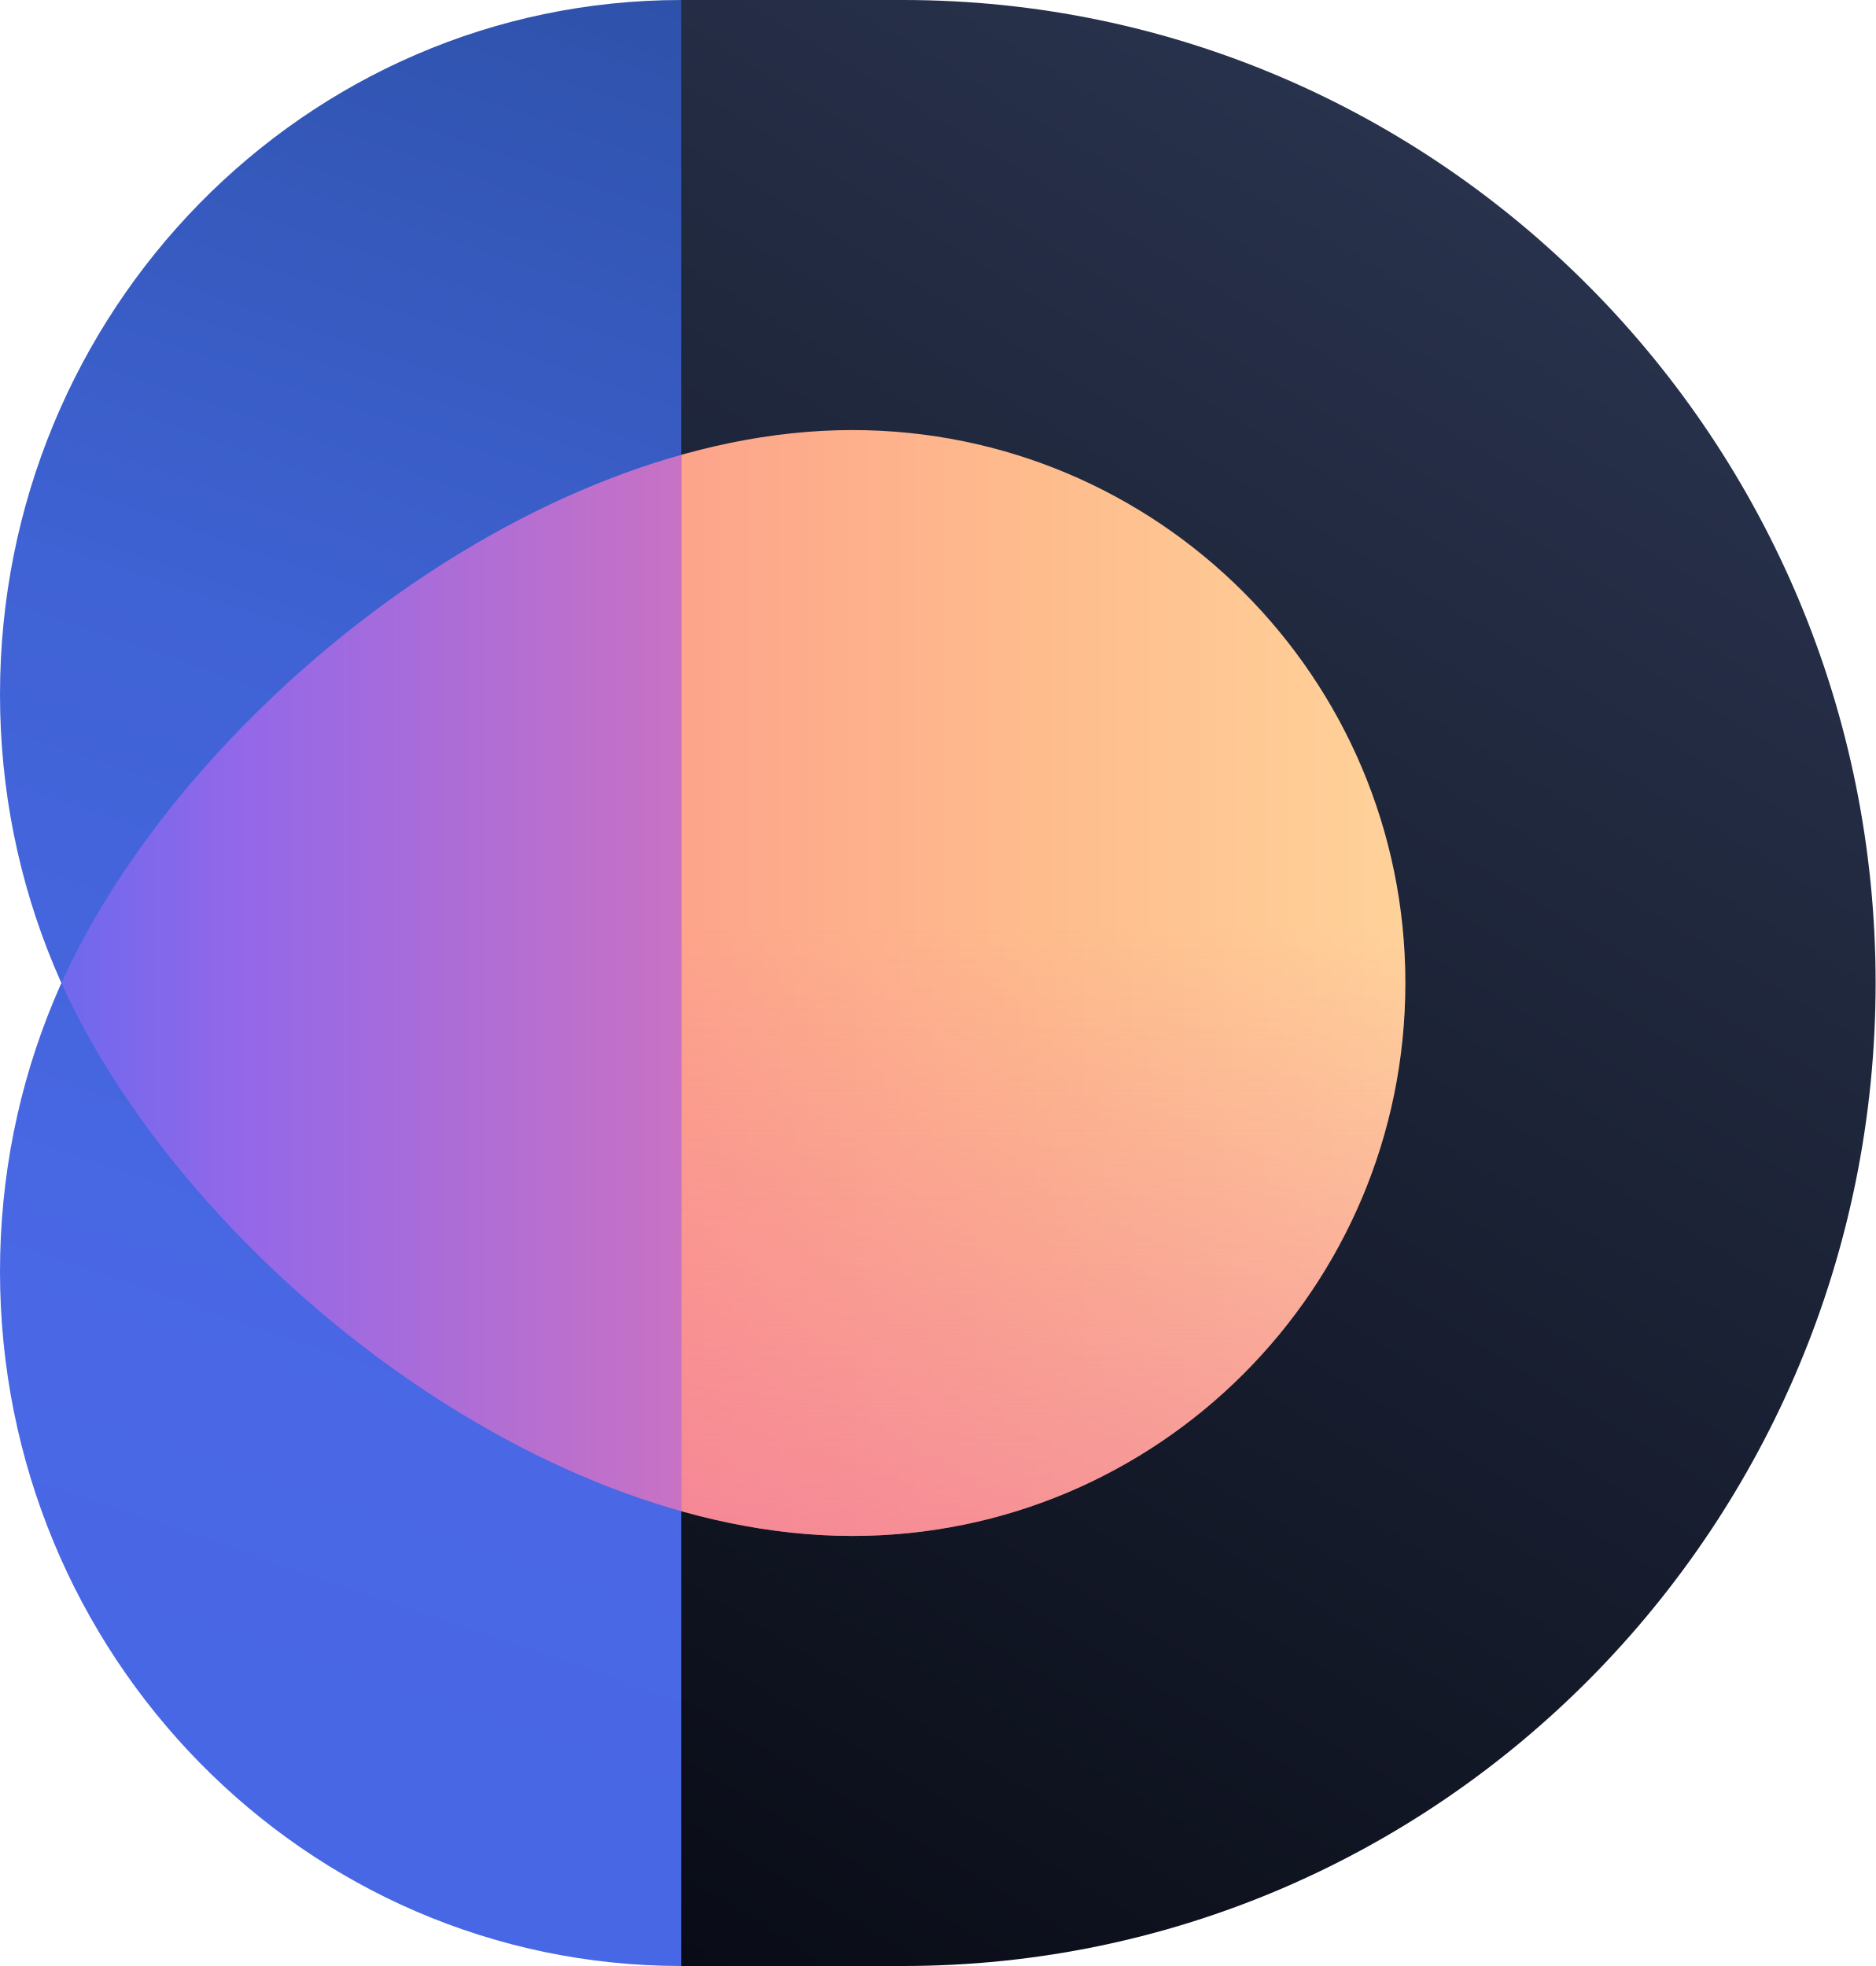
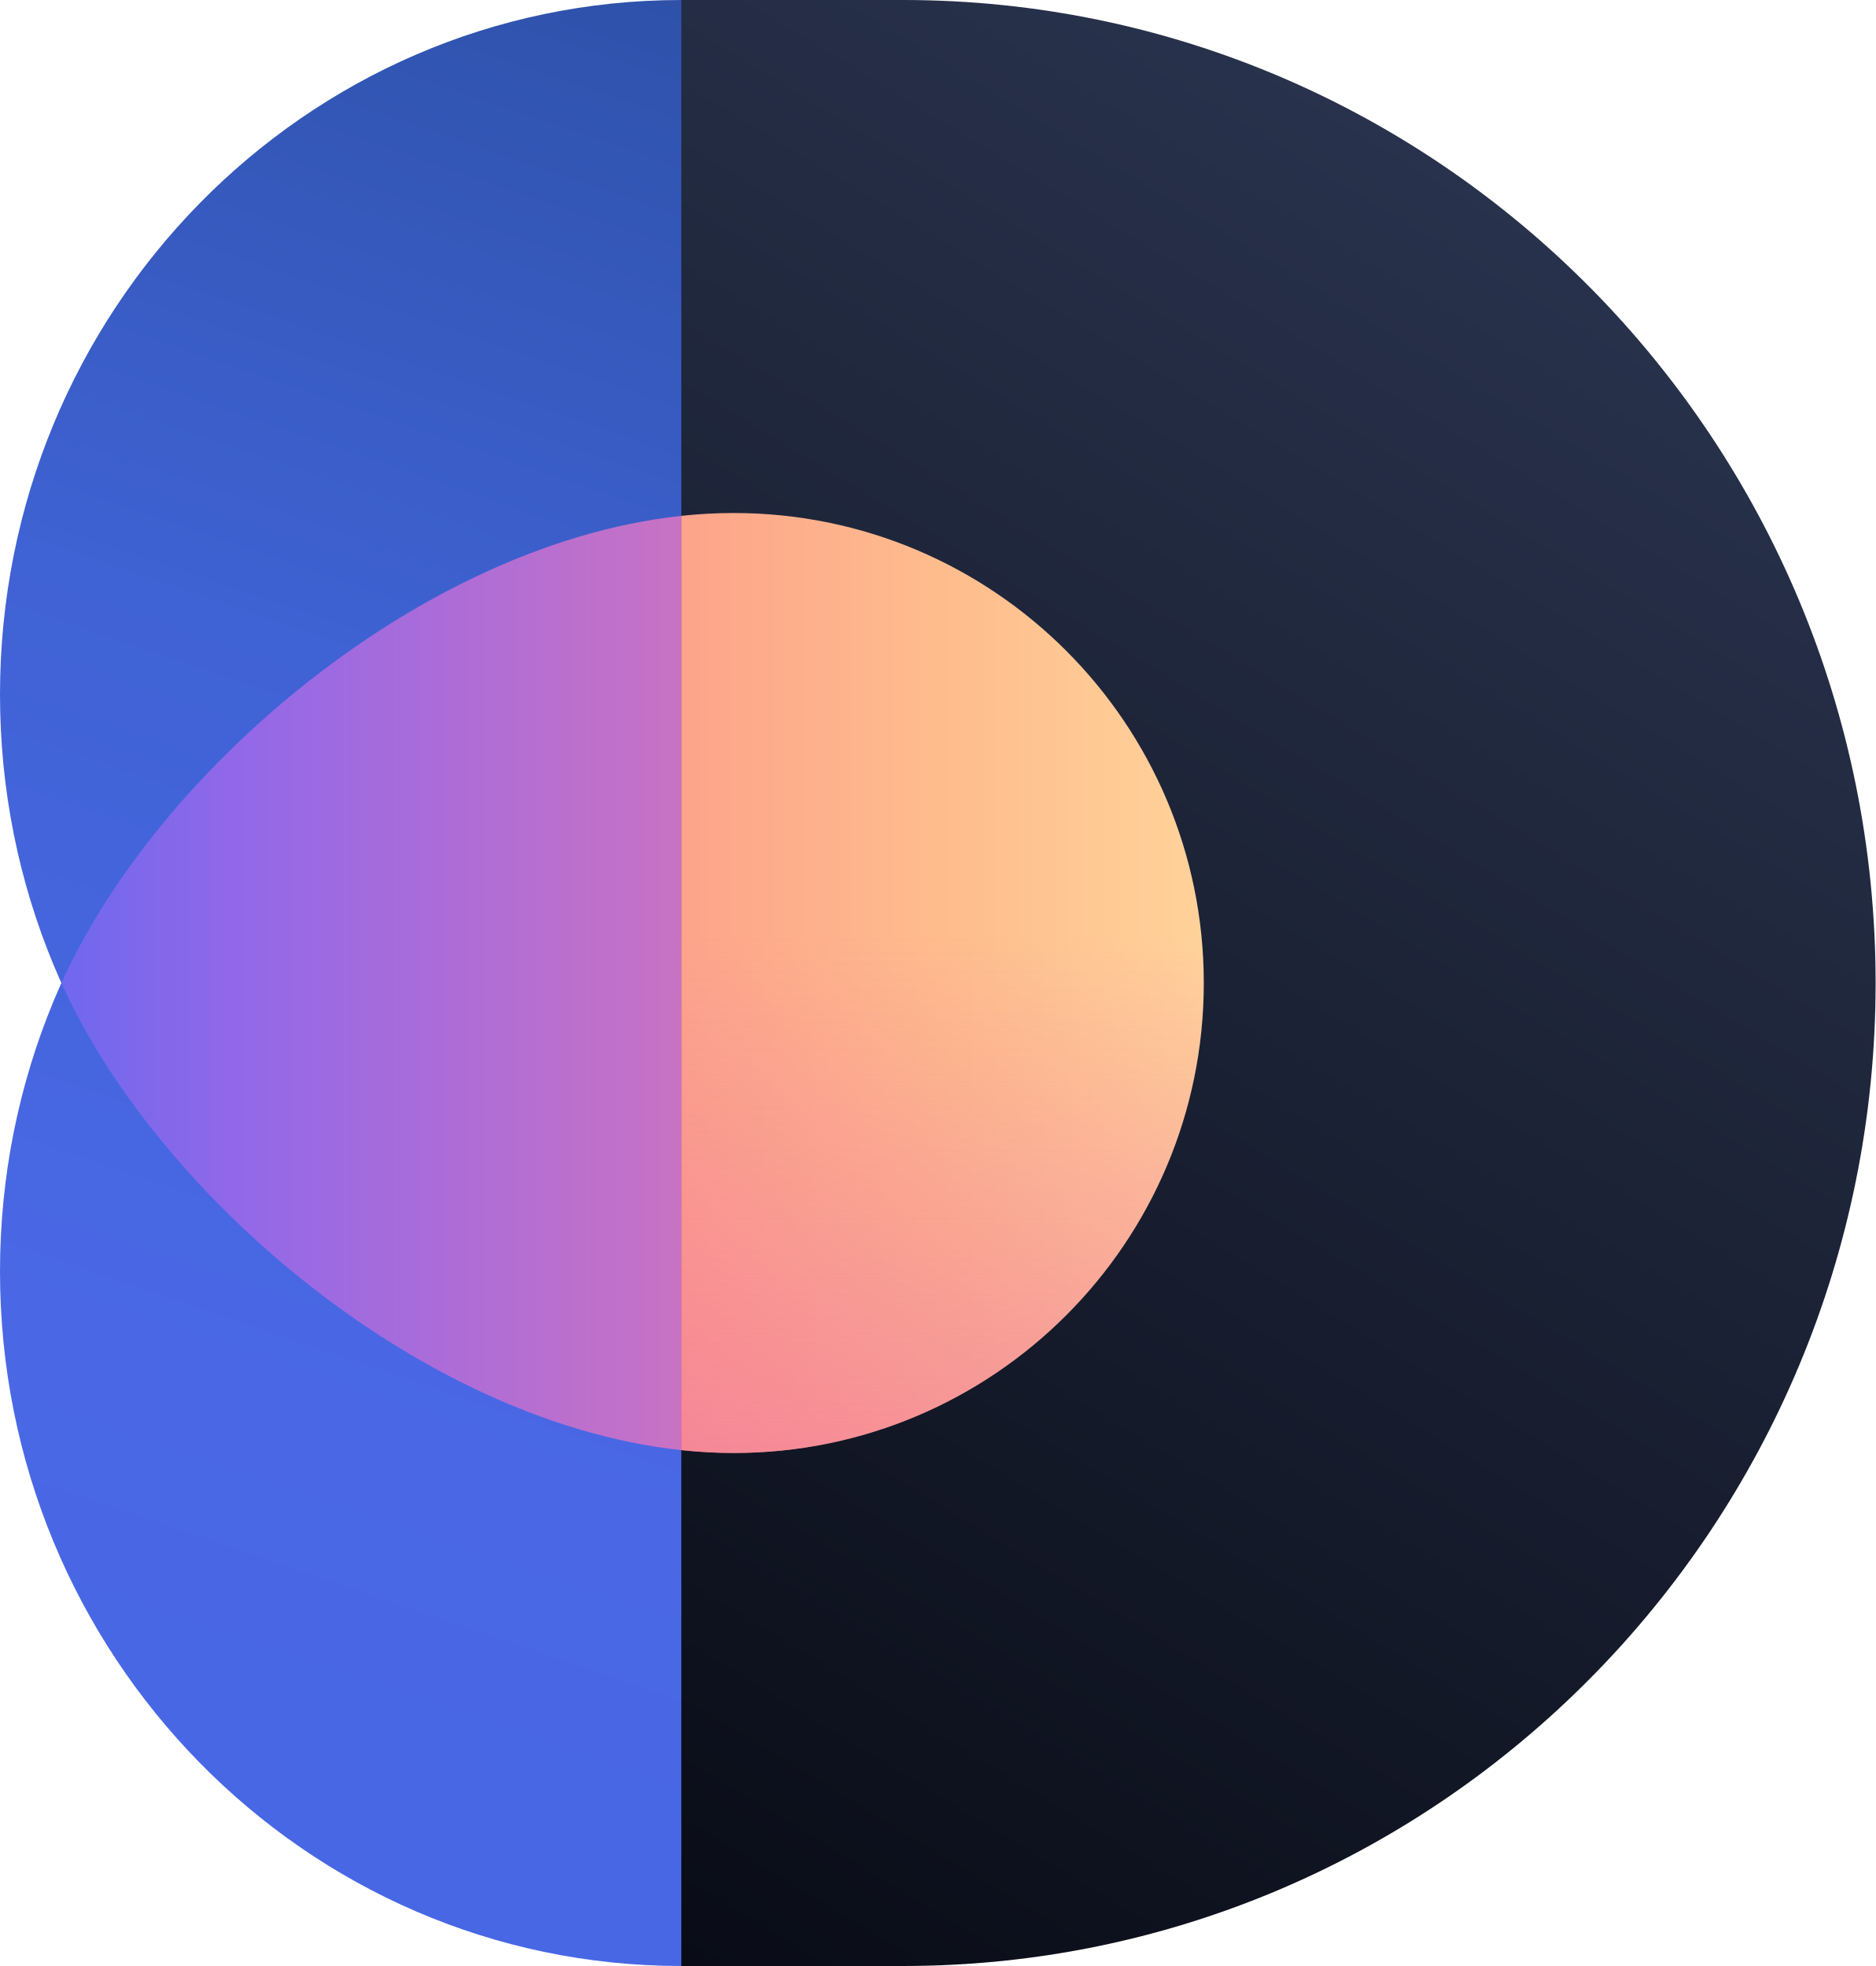
<svg xmlns="http://www.w3.org/2000/svg" width="702" height="736" viewBox="182 144 702 736">
  <defs>
    <linearGradient id="lobes" x1="437" y1="144" x2="186" y2="880" gradientUnits="userSpaceOnUse">
      <stop offset="0" stop-color="#2E52AA" />
      <stop offset="0.35" stop-color="#3F62D4" />
      <stop offset="0.7" stop-color="#4A68E6" />
      <stop offset="1" stop-color="#4666E4" />
    </linearGradient>
    <linearGradient id="orbLeft" x1="205" y1="0" x2="437" y2="0" gradientUnits="userSpaceOnUse">
      <stop offset="0" stop-color="#6F68EE" />
      <stop offset="0.3" stop-color="#9468E8" />
      <stop offset="1" stop-color="#C872C4" />
    </linearGradient>
-     <linearGradient id="orbRight" x1="437" y1="0" x2="708" y2="0" gradientUnits="userSpaceOnUse">
+     <linearGradient id="orbRight" x1="437" y1="0" x2="632.55" y2="0" gradientUnits="userSpaceOnUse">
      <stop offset="0" stop-color="#FDA48B" />
      <stop offset="0.5" stop-color="#FEBC8C" />
      <stop offset="1" stop-color="#FFD29A" />
    </linearGradient>
-     <linearGradient id="orbBlush" x1="0" y1="305" x2="0" y2="719" gradientUnits="userSpaceOnUse">
+     <linearGradient id="orbBlush" x1="0" y1="336.05" x2="0" y2="687.95" gradientUnits="userSpaceOnUse">
      <stop offset="0.45" stop-color="#F06FA0" stop-opacity="0" />
      <stop offset="1" stop-color="#F06FA0" stop-opacity="0.55" />
    </linearGradient>
    <linearGradient id="ink" x1="884" y1="144" x2="437" y2="880" gradientUnits="userSpaceOnUse">
      <stop offset="0" stop-color="#2E3956" />
      <stop offset="1" stop-color="#090C16" />
    </linearGradient>
    <clipPath id="left">
      <rect width="437" height="1024" />
    </clipPath>
    <clipPath id="right">
      <rect x="437" width="587" height="1024" />
    </clipPath>
-     <path id="tear" d="M205 512C250 412 380 305 501 305A207 207 0 0 1 501 719C380 719 250 612 205 512Z" />
+     <path id="tear" d="M205 512C243.25 427 353.75 336.05 456.6 336.05A175.95 175.95 0 0 1 456.6 687.95C353.75 687.95 243.25 597 205 512Z" />
  </defs>
  <g fill="url(#lobes)">
    <ellipse cx="437" cy="404" rx="255" ry="260" />
    <ellipse cx="437" cy="620" rx="255" ry="260" />
  </g>
  <path d="M437 144H520C721 144 884 309 884 512C884 715 721 880 520 880H437Z" fill="url(#ink)" />
  <use href="#tear" fill="url(#orbLeft)" clip-path="url(#left)" />
  <use href="#tear" fill="url(#orbRight)" clip-path="url(#right)" />
  <use href="#tear" fill="url(#orbBlush)" clip-path="url(#right)" />
</svg>
